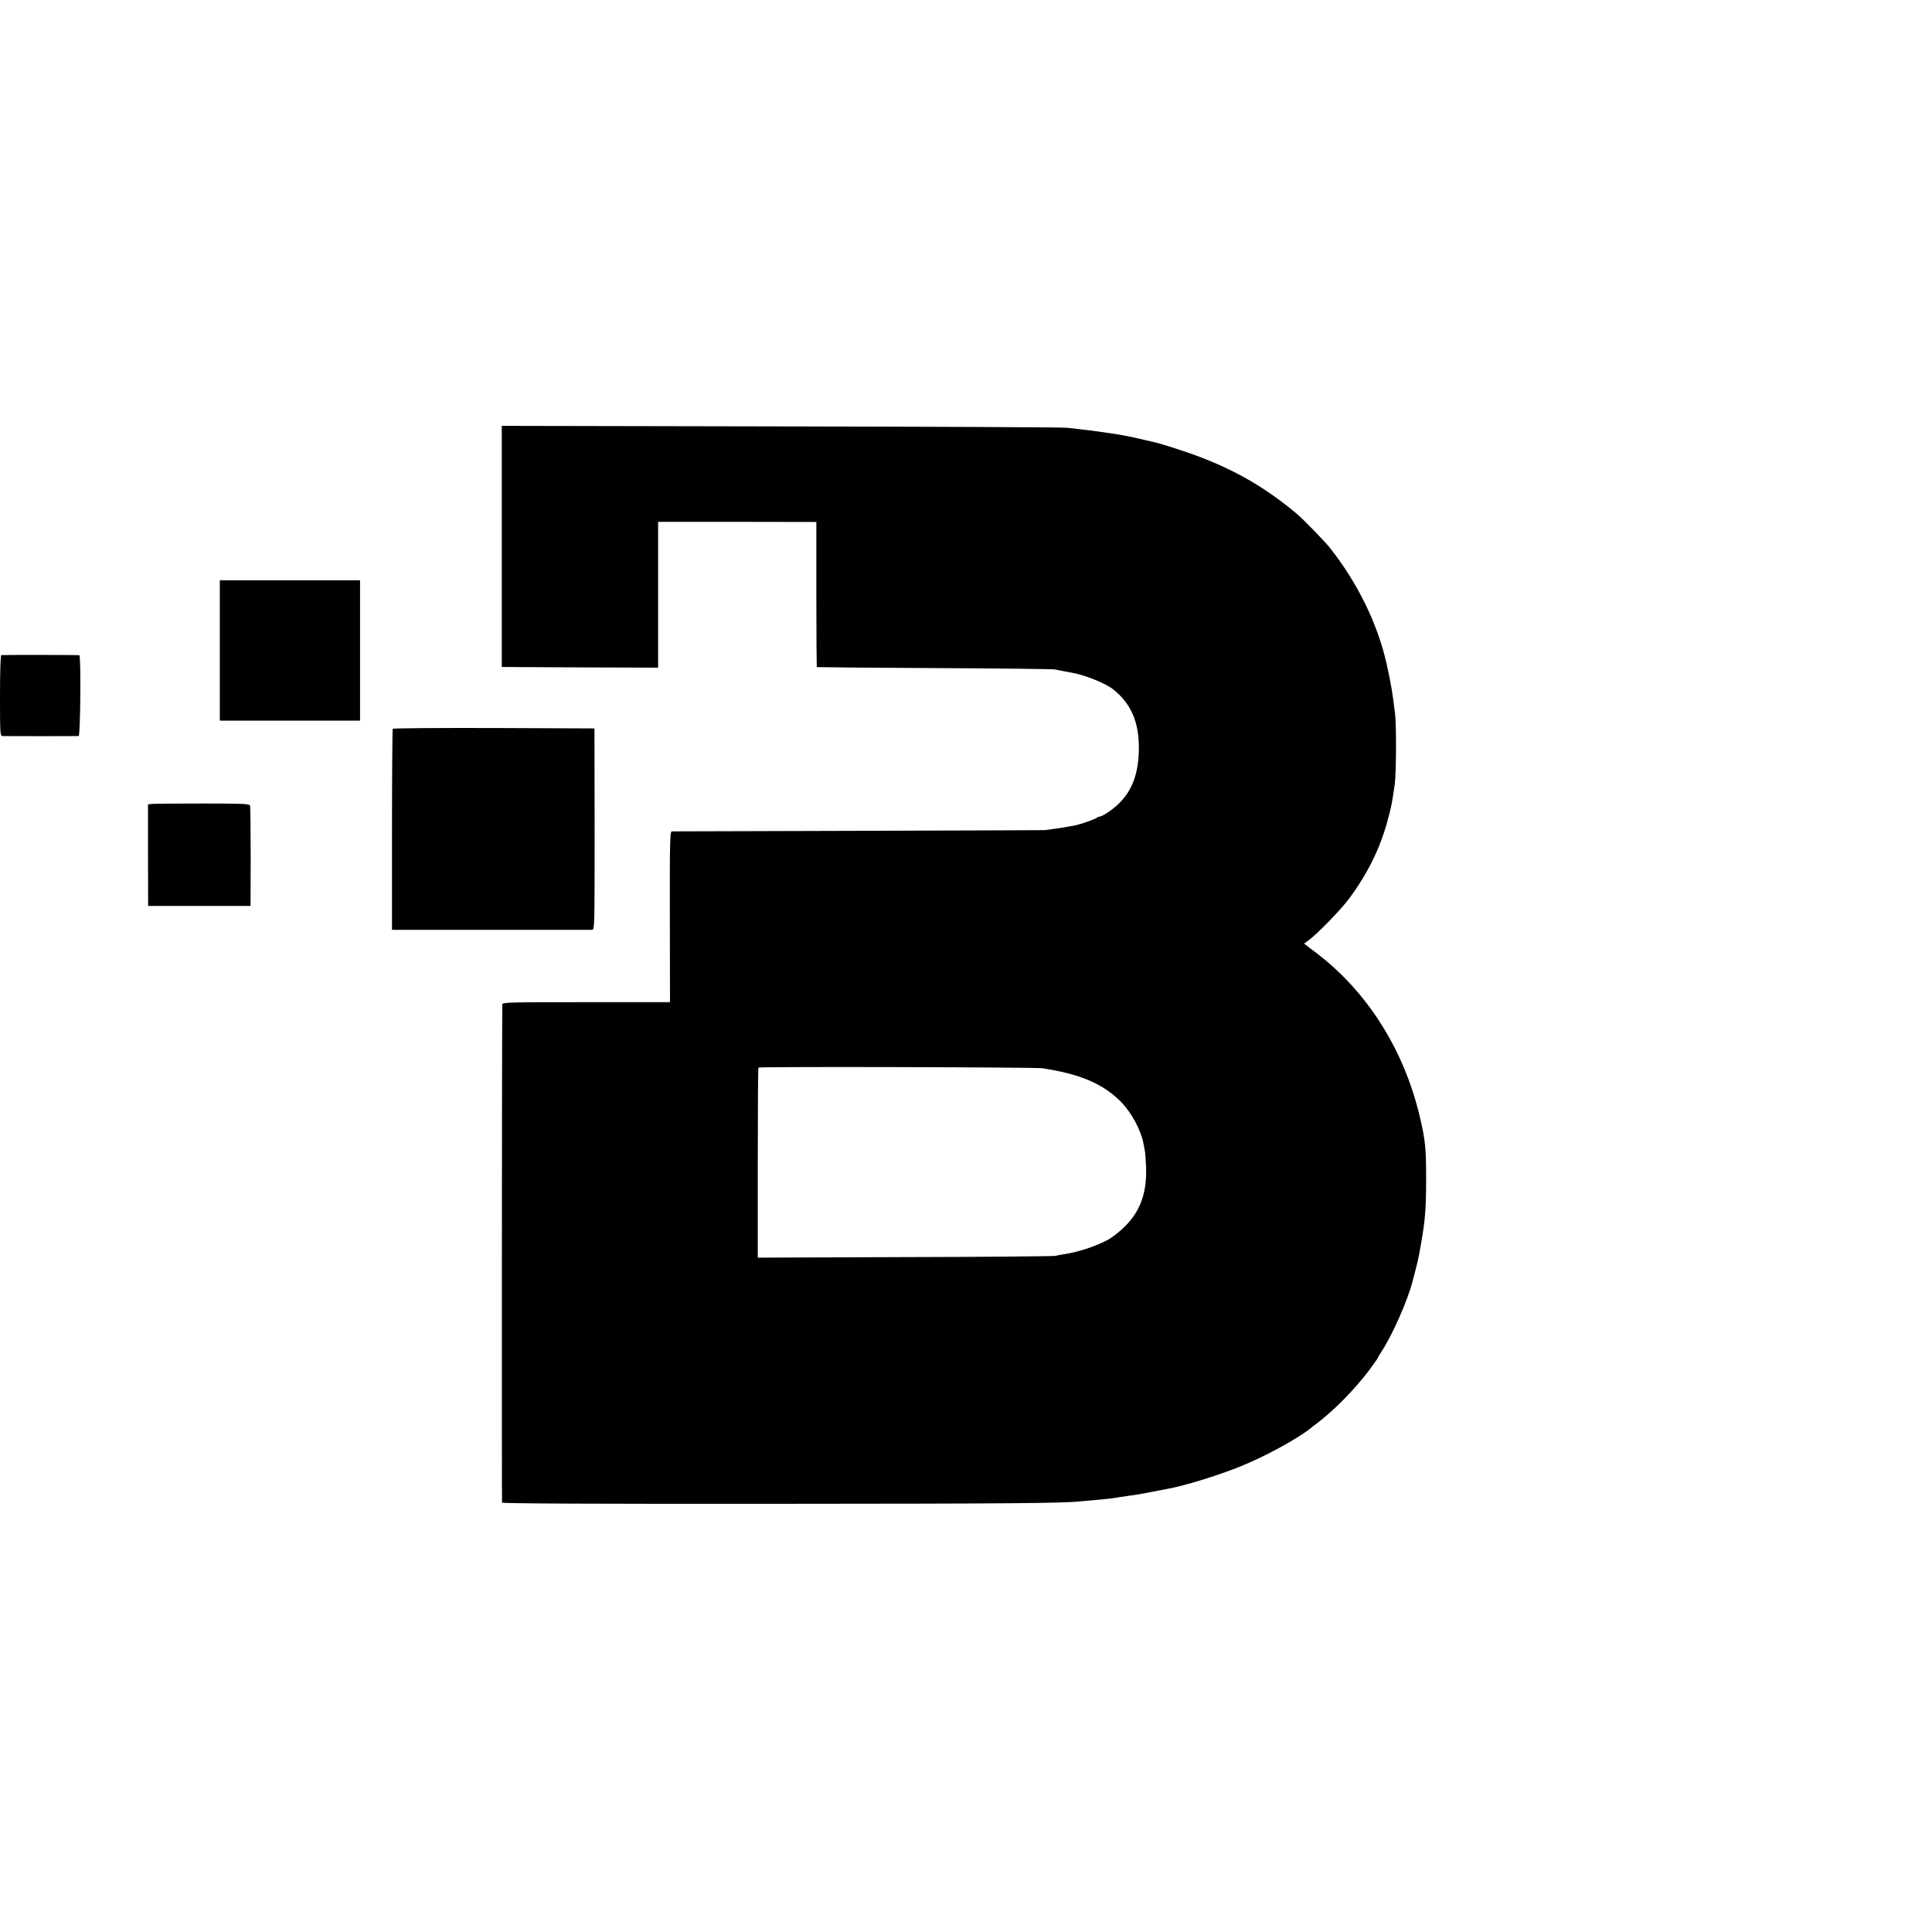
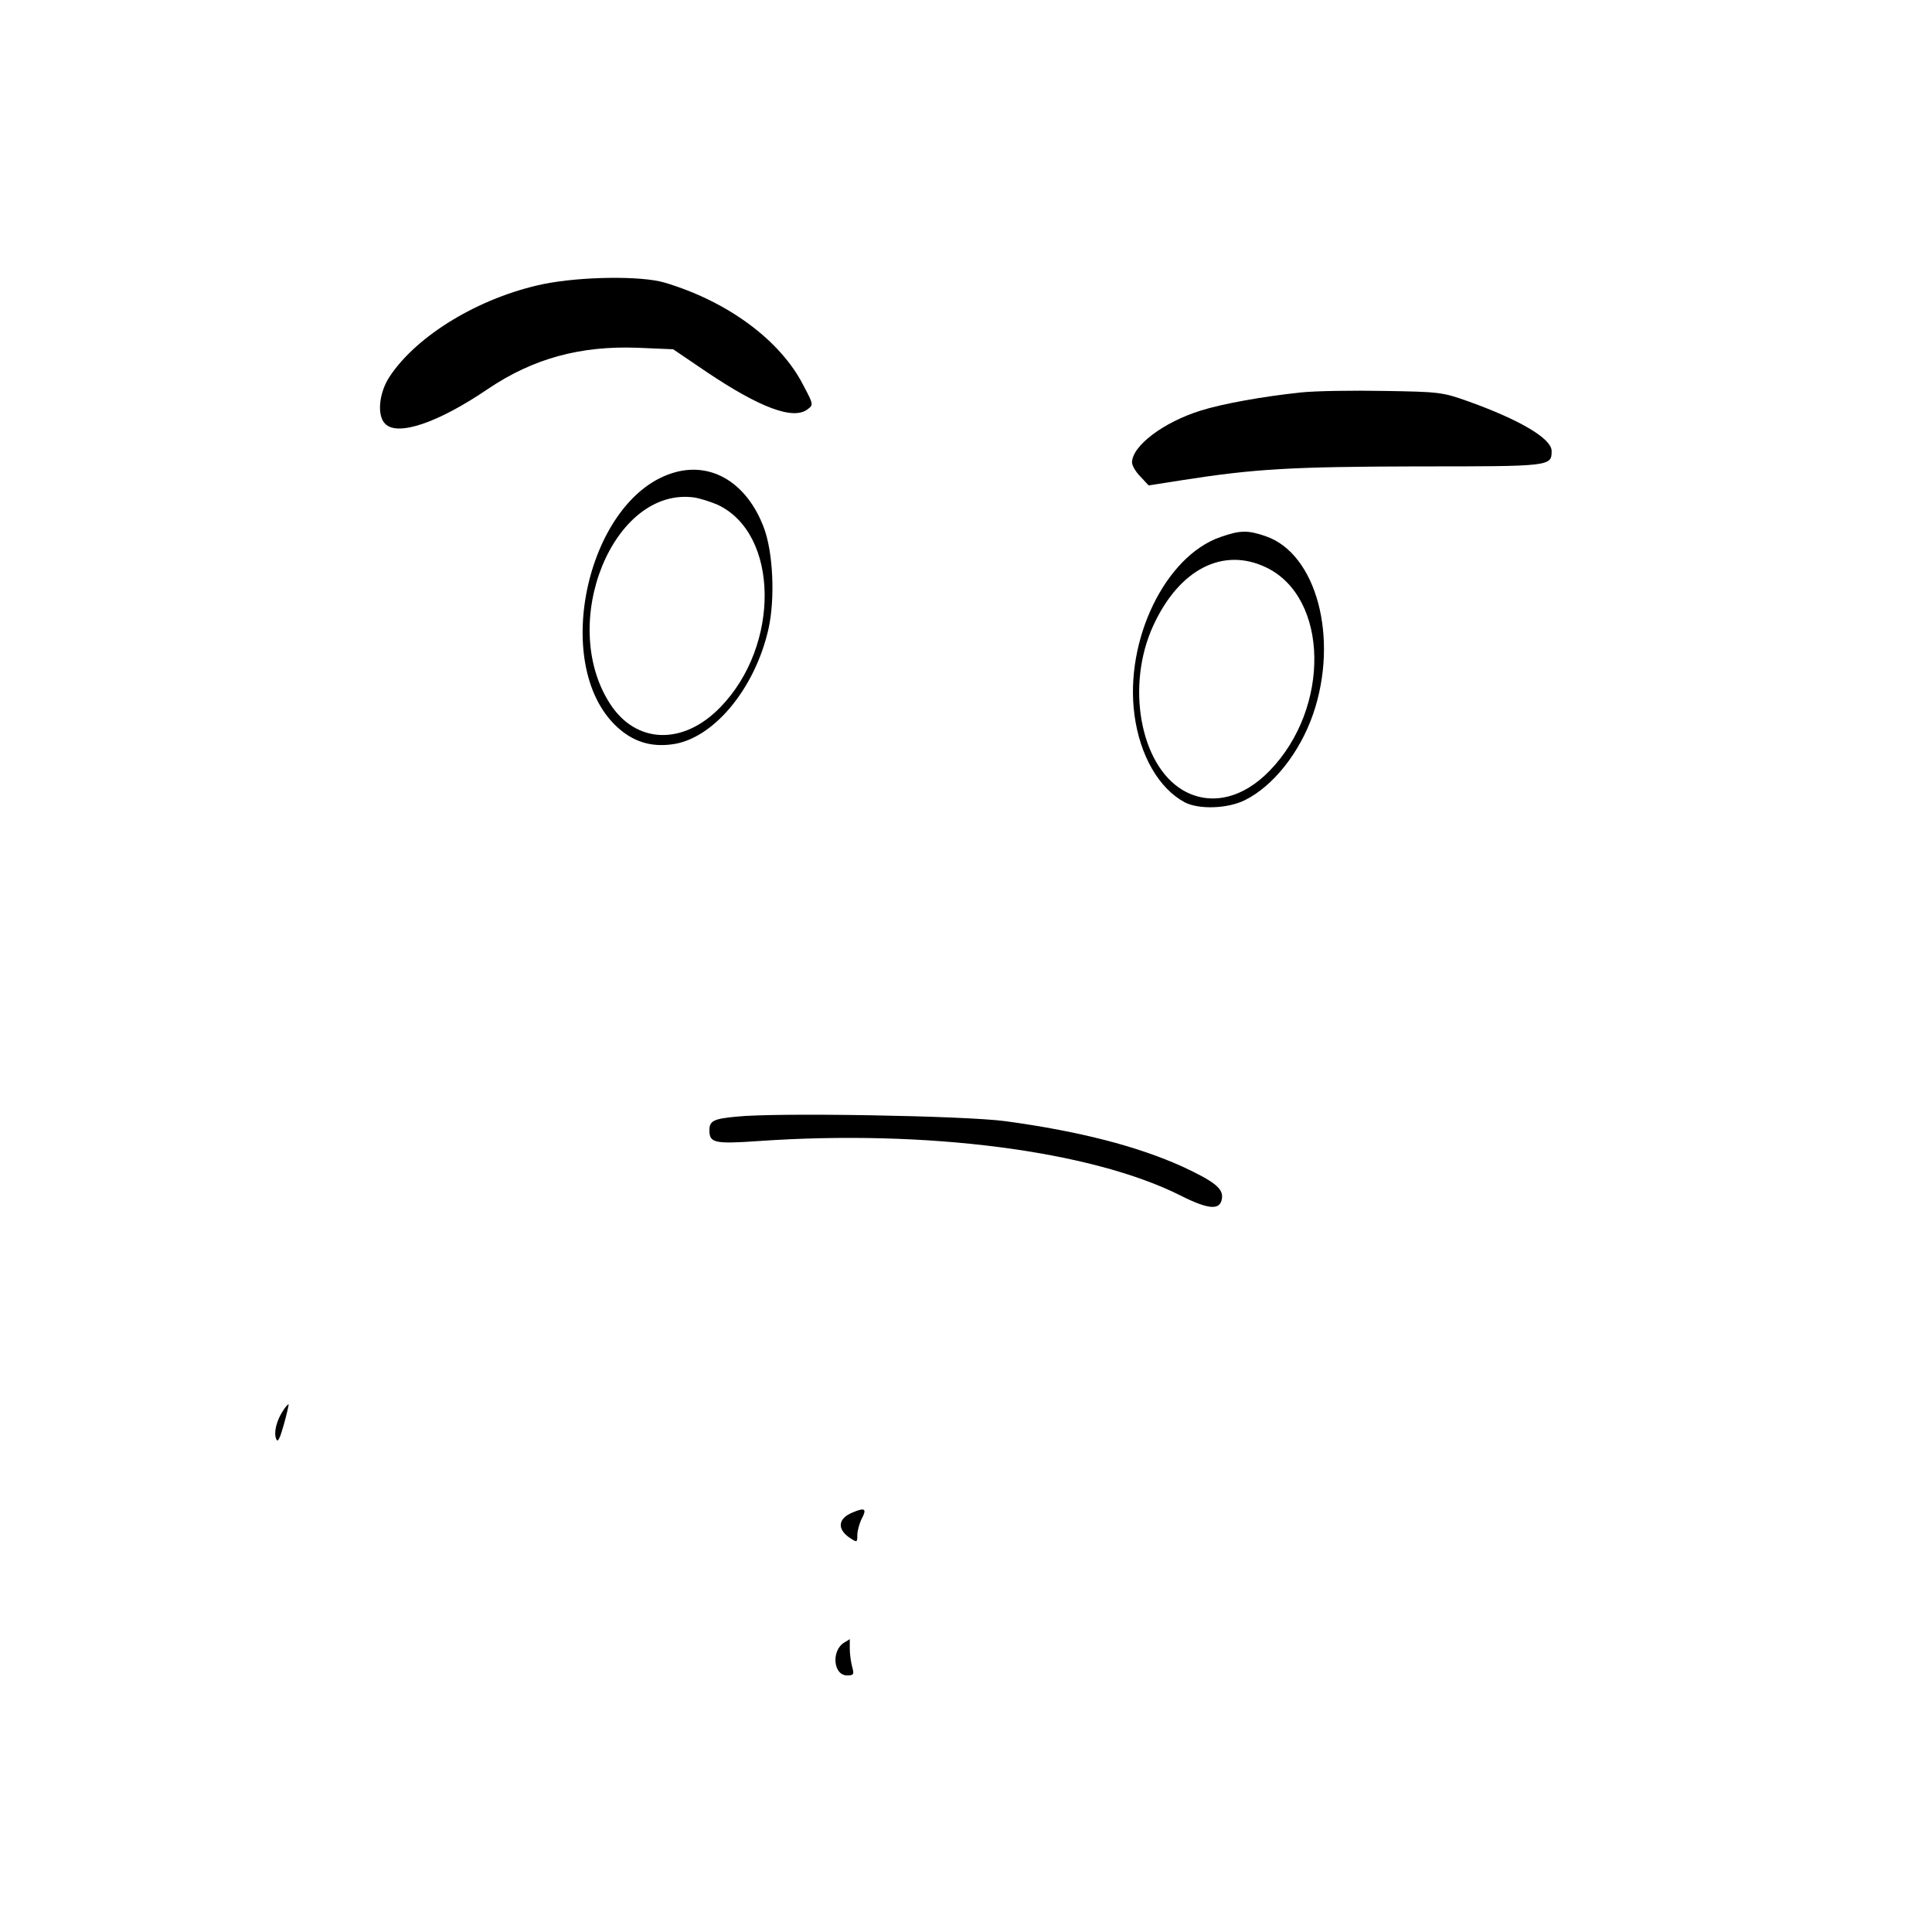
- <svg xmlns="http://www.w3.org/2000/svg" version="1.0" width="1415pt" height="1415pt" viewBox="0 0 1415 1415" preserveAspectRatio="xMidYMid meet">
-   <g transform="translate(0,1415) scale(0.1,-0.1)" fill="#000000" stroke="none">
-     <path d="M3675 10148 l0 -883 573 -3 572 -2 0 534 0 534 579 0 580 -1 0 -530 c0 -291 2 -531 3 -533 2 -1 386 -5 853 -7 468 -2 868 -7 890 -10 22 -4 49 -9 61 -12 12 -2 38 -7 59 -11 94 -15 250 -77 307 -122 131 -104 190 -238 189 -432 -1 -218 -68 -360 -218 -464 -29 -20 -59 -36 -66 -36 -7 0 -17 -4 -22 -8 -12 -11 -120 -49 -160 -57 -16 -3 -41 -8 -55 -10 -23 -5 -133 -21 -170 -25 -8 0 -622 -3 -1365 -5 -742 -2 -1357 -4 -1365 -4 -13 -1 -15 -77 -14 -626 l1 -625 -613 0 c-578 0 -614 -1 -615 -17 -3 -44 -5 -3639 -2 -3648 2 -7 670 -10 1981 -9 1756 1 2139 4 2264 19 18 2 65 6 103 9 81 7 140 14 175 21 14 2 48 7 75 11 28 3 94 14 148 25 53 10 110 21 125 24 119 21 360 94 527 161 174 69 411 196 517 278 14 12 41 32 59 46 120 91 266 240 368 373 39 52 71 97 71 100 0 3 13 25 29 49 76 115 192 376 225 508 2 8 13 51 25 95 20 81 22 89 40 193 29 167 36 253 36 467 0 226 -6 285 -46 455 -116 493 -387 921 -764 1205 l-84 64 37 27 c63 47 236 225 294 304 137 186 227 368 282 575 26 96 31 121 51 260 12 85 13 455 1 530 -2 17 -8 55 -11 85 -4 30 -9 63 -11 75 -2 11 -7 36 -10 55 -5 30 -10 56 -29 140 -65 290 -210 587 -411 843 -40 51 -200 216 -250 257 -214 179 -425 304 -689 407 -76 30 -276 96 -325 108 -8 2 -46 11 -85 20 -38 9 -79 19 -90 21 -11 2 -42 8 -70 14 -56 11 -231 36 -315 45 -30 4 -77 9 -105 12 -27 4 -970 8 -2095 10 l-2045 4 0 -883z m3960 -3822 c276 -42 445 -114 575 -246 77 -79 145 -204 165 -305 3 -16 8 -41 10 -55 3 -14 7 -68 9 -120 6 -185 -42 -320 -153 -430 -36 -37 -91 -80 -121 -97 -88 -49 -220 -93 -328 -109 -20 -3 -48 -8 -62 -12 -14 -3 -510 -8 -1102 -9 l-1078 -4 0 694 c0 381 2 696 5 698 7 8 2027 3 2080 -5z" />
-     <path d="M1610 9386 l0 -514 513 0 514 0 0 514 0 514 -514 0 -513 0 0 -514z" />
-     <path d="M10 9352 c-6 -2 -10 -111 -10 -298 0 -273 1 -294 18 -295 21 -1 543 -1 558 0 13 1 18 590 5 592 -18 3 -563 3 -571 1z" />
-     <path d="M2876 8812 c-2 -4 -5 -337 -5 -740 l0 -732 117 0 c114 0 1307 0 1347 0 20 0 20 7 20 737 l-1 738 -736 3 c-405 1 -739 -1 -742 -6z" />
-     <path d="M1114 8262 l-30 -3 0 -372 1 -372 375 0 375 0 1 360 c0 198 -2 367 -5 375 -5 13 -53 15 -346 15 -187 0 -354 -1 -371 -3z" />
+ <svg xmlns="http://www.w3.org/2000/svg" version="1.0" width="640pt" height="640pt" viewBox="0 0 640 640" preserveAspectRatio="xMidYMid meet">
+   <g transform="translate(0,640) scale(0.1,-0.1)" fill="#000000" stroke="none">
+     <path d="M1800 5459 c-211 -44 -418 -169 -509 -306 -36 -54 -43 -130 -15 -157 41 -42 175 3 341 116 150 101 306 143 495 136 l118 -5 112 -76 c176 -118 286 -159 333 -123 20 15 20 16 -14 80 -76 149 -251 278 -460 340 -78 23 -278 20 -401 -5z" />
+     <path d="M4310 5100 c-124 -13 -259 -37 -332 -60 -123 -38 -228 -117 -228 -172 0 -10 12 -31 28 -47 l27 -29 115 18 c237 37 359 44 776 45 441 0 444 0 444 51 0 41 -105 103 -275 164 -87 31 -96 32 -280 35 -104 2 -228 0 -275 -5z" />
+     <path d="M2238 4836 c-290 -78 -418 -637 -194 -844 52 -48 110 -67 180 -58 137 16 277 183 322 384 22 101 15 254 -16 335 -55 145 -169 216 -292 183z m139 -108 c204 -95 209 -466 9 -671 -123 -127 -280 -122 -366 13 -172 268 12 719 280 682 19 -3 54 -14 77 -24z" />
+     <path d="M4043 4621 c-183 -63 -318 -342 -285 -589 18 -135 81 -244 167 -290 47 -24 141 -21 198 7 94 46 183 158 227 286 86 251 11 532 -158 589 -58 20 -84 20 -149 -3z m152 -101 c207 -100 213 -465 11 -673 -90 -93 -197 -117 -287 -65 -143 84 -190 349 -98 547 86 186 231 260 374 191z" />
+     <path d="M2440 2701 c-76 -7 -90 -14 -90 -45 0 -42 16 -46 161 -36 558 39 1104 -32 1399 -180 95 -48 133 -50 138 -9 4 32 -25 55 -130 104 -150 68 -344 118 -588 151 -132 18 -758 29 -890 15z" />
+     <path d="M937 1726 c-21 -32 -31 -72 -22 -93 5 -13 12 1 25 47 10 36 17 66 16 68 -2 1 -10 -8 -19 -22z" />
+     <path d="M2825 1390 c-50 -20 -53 -56 -9 -85 23 -15 24 -15 24 10 0 14 7 39 15 55 17 32 10 37 -30 20z" />
+     <path d="M2797 959 c-44 -26 -37 -109 9 -109 22 0 24 3 17 28 -4 15 -8 42 -8 60 0 17 0 32 0 32 0 0 -8 -5 -18 -11z" />
  </g>
</svg>
